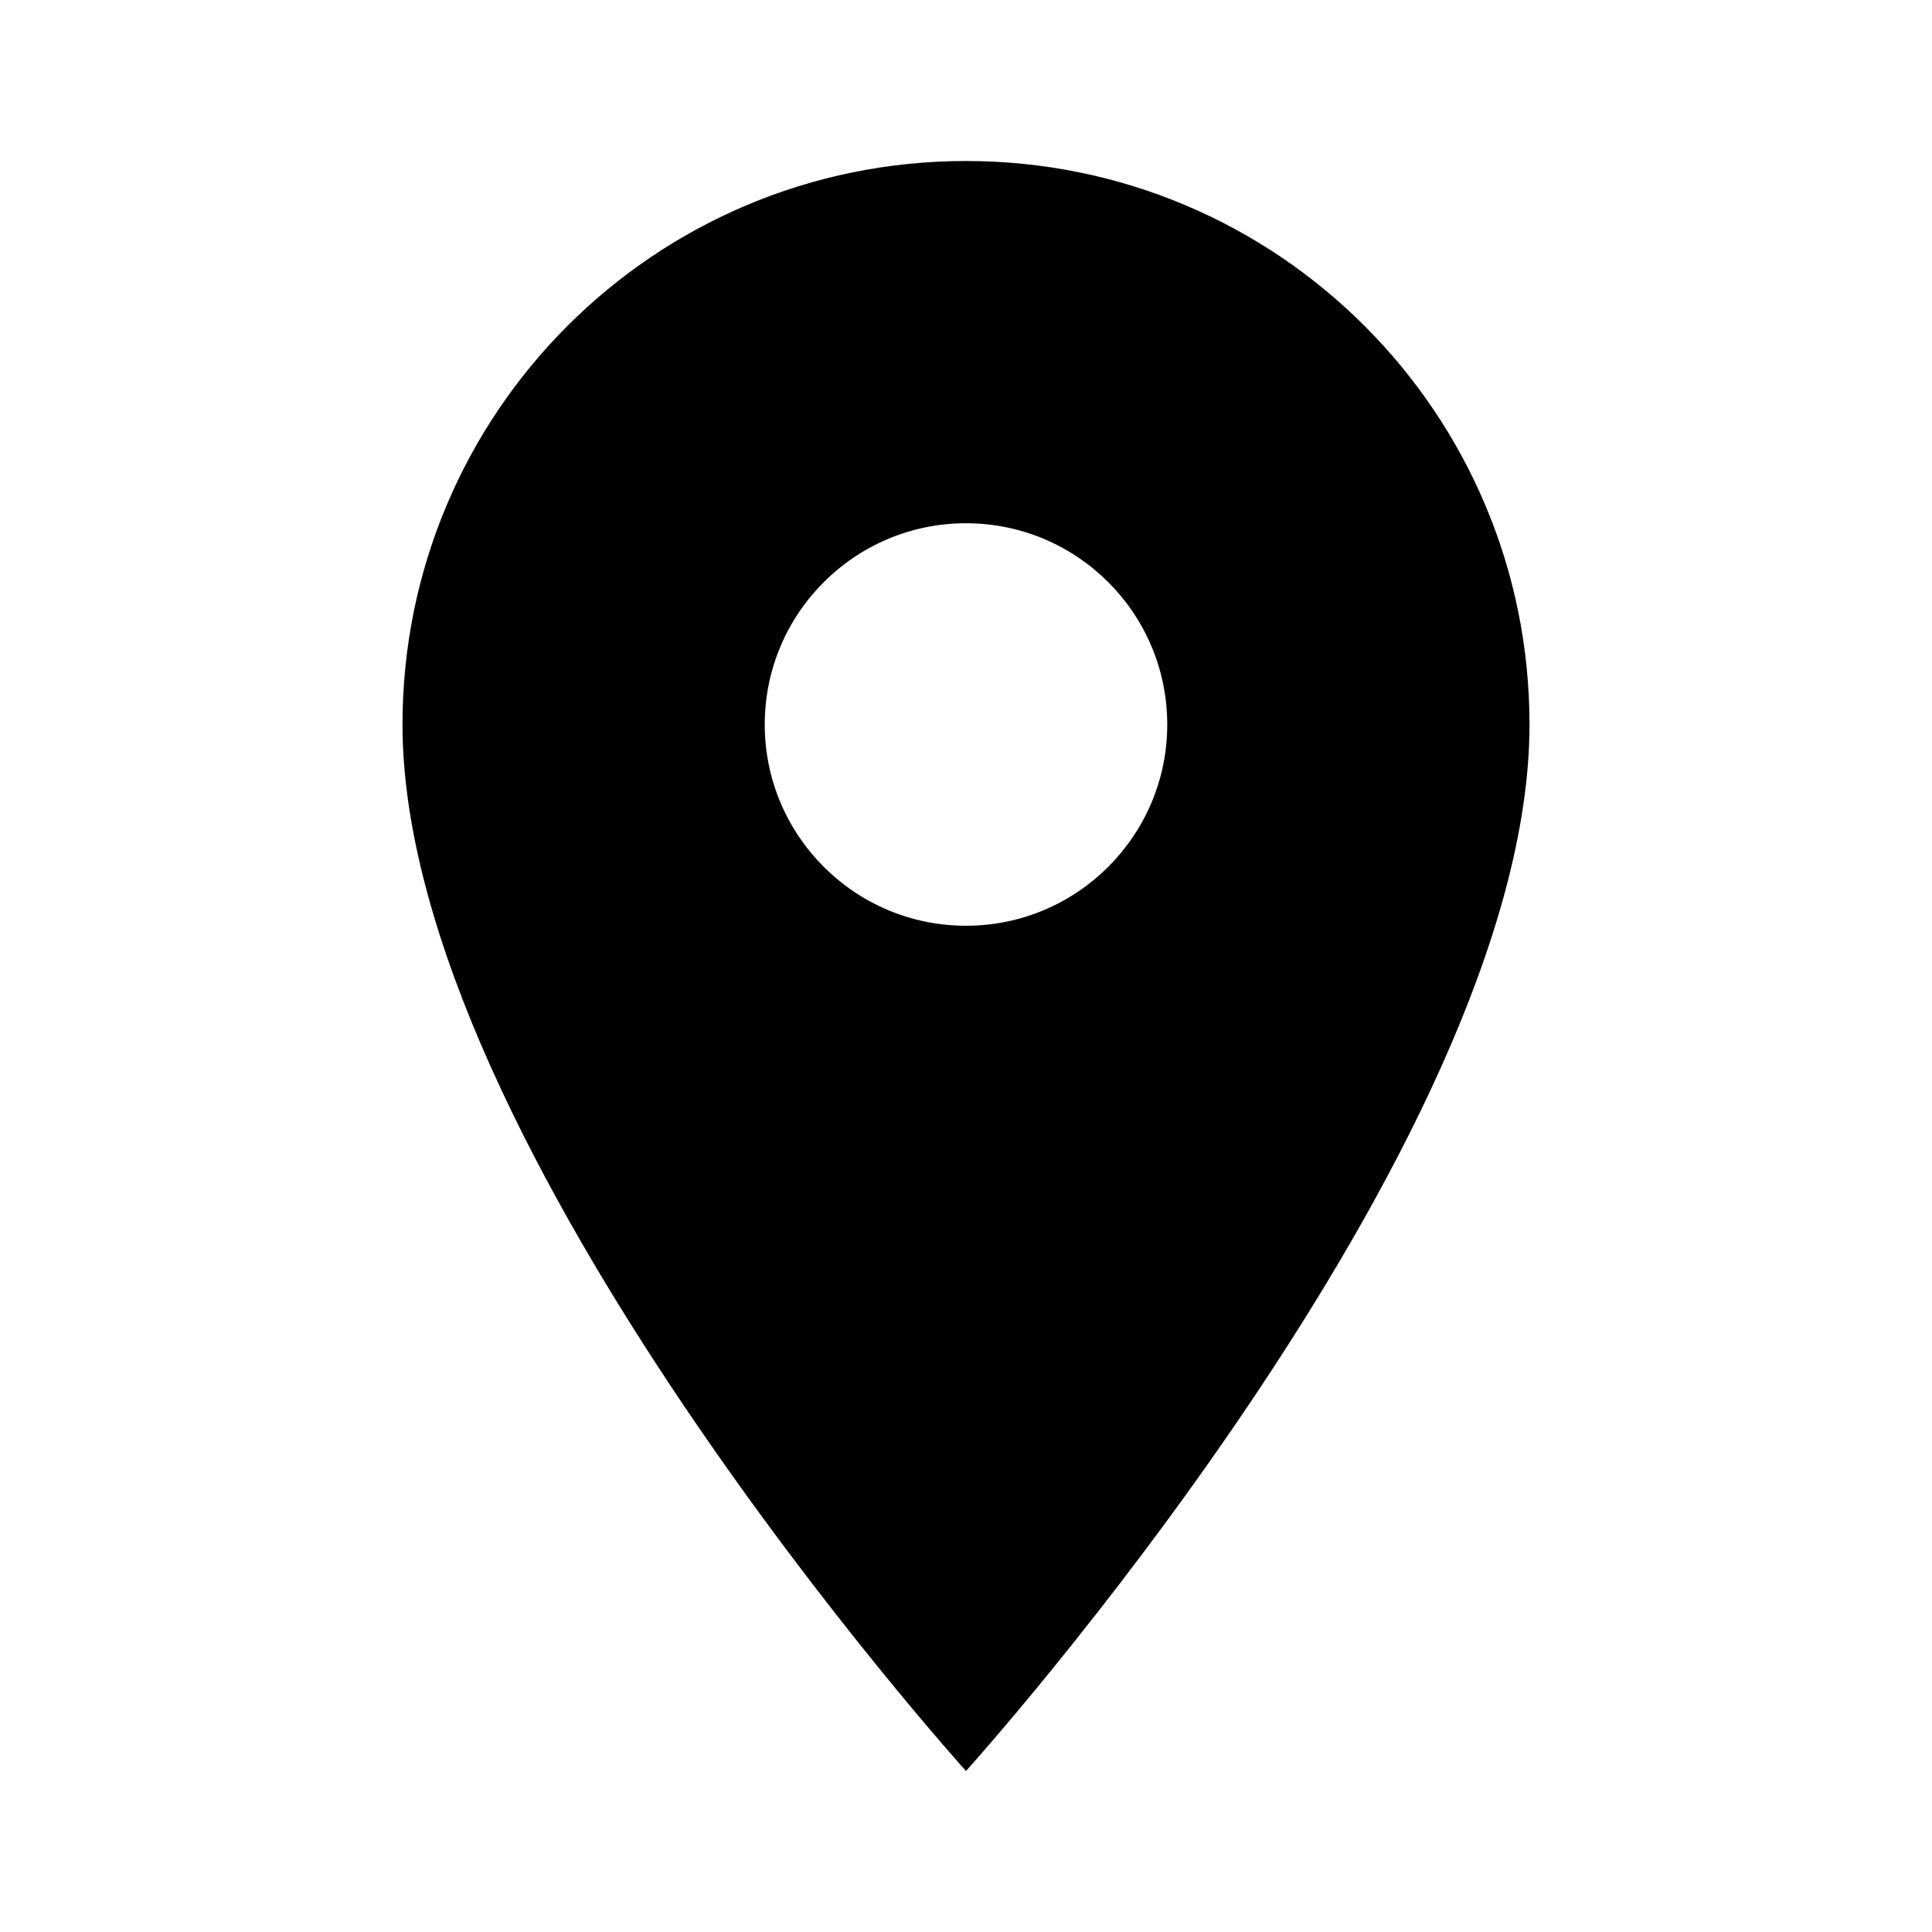
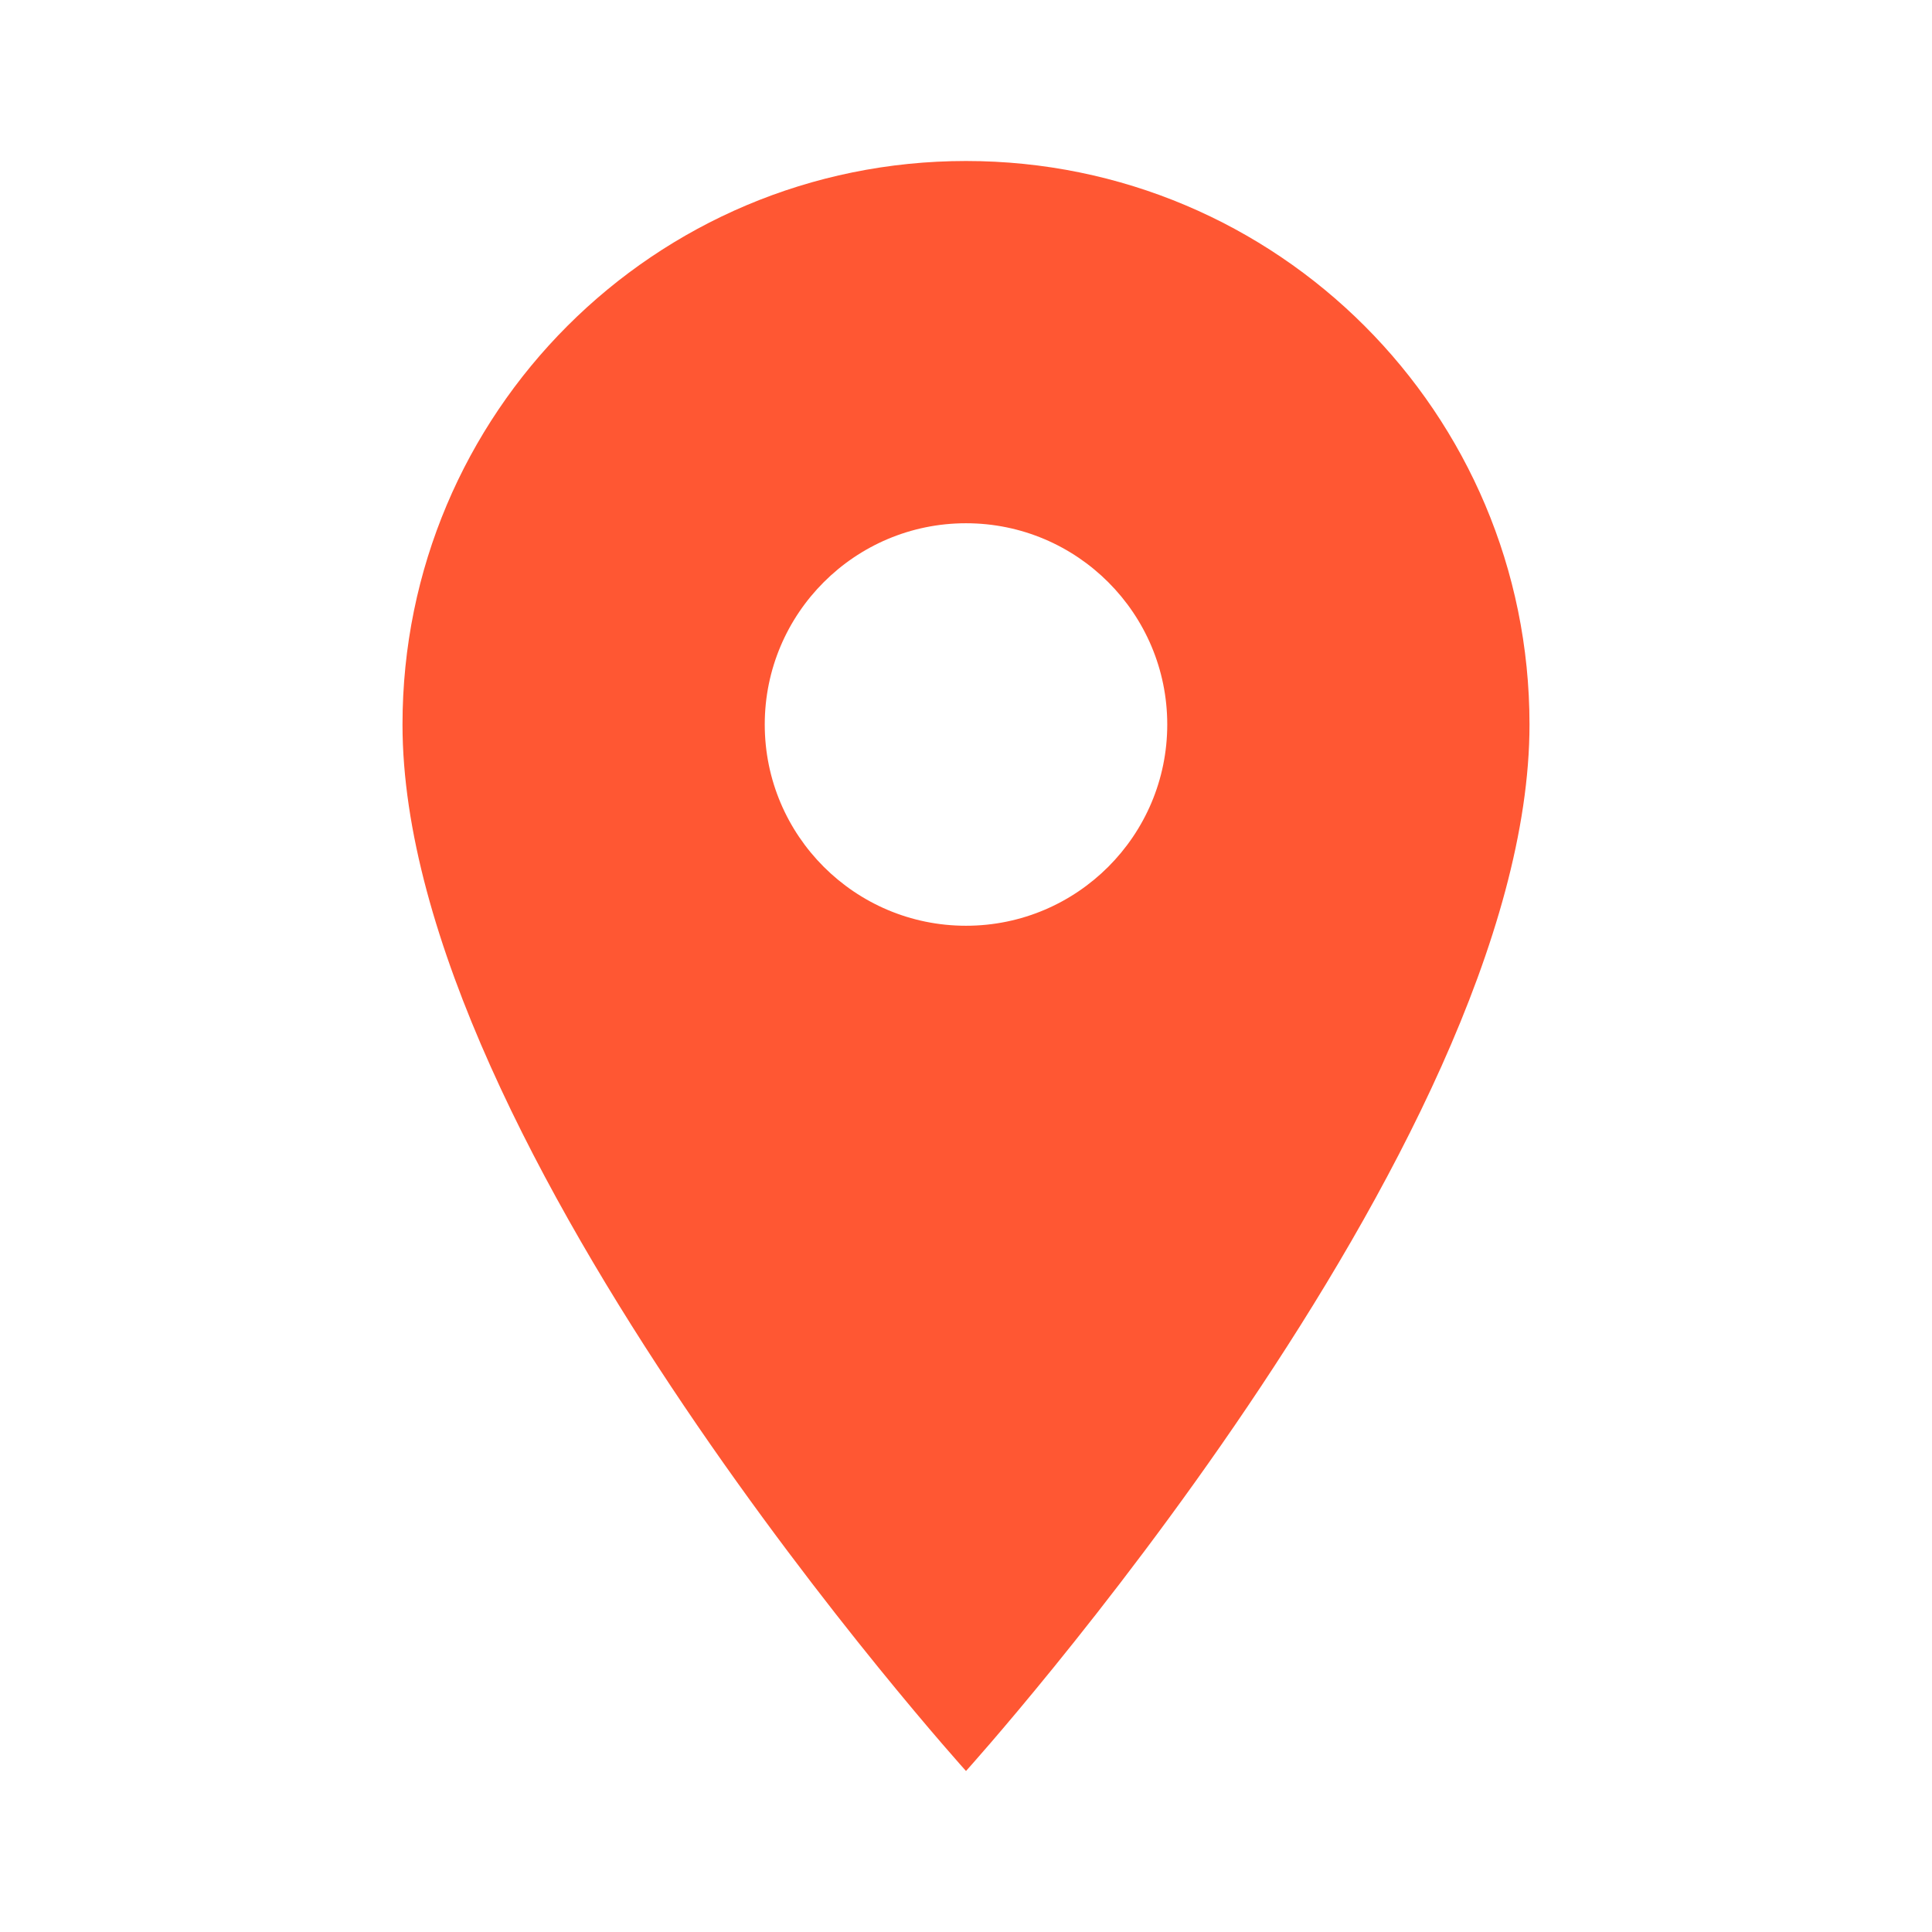
<svg xmlns="http://www.w3.org/2000/svg" height="24" viewBox="0 0 24 24" width="24">
-   <path d="M12 2C8.13 2 5 5.13 5 9c0 5.25 7 13 7 13s7-7.75 7-13c0-3.87-3.13-7-7-7zm0 9.5c-1.38 0-2.5-1.12-2.5-2.5s1.12-2.5 2.5-2.5 2.5 1.12 2.5 2.5-1.12 2.5-2.5 2.5z" />
+   <path fill="#FF5733" d="M12 2C8.13 2 5 5.13 5 9c0 5.25 7 13 7 13s7-7.75 7-13c0-3.87-3.13-7-7-7zm0 9.5c-1.38 0-2.5-1.12-2.5-2.5s1.12-2.5 2.5-2.5 2.5 1.12 2.5 2.5-1.12 2.5-2.5 2.5z" />
  <path d="M0 0h24v24H0z" fill="none" />
</svg>
